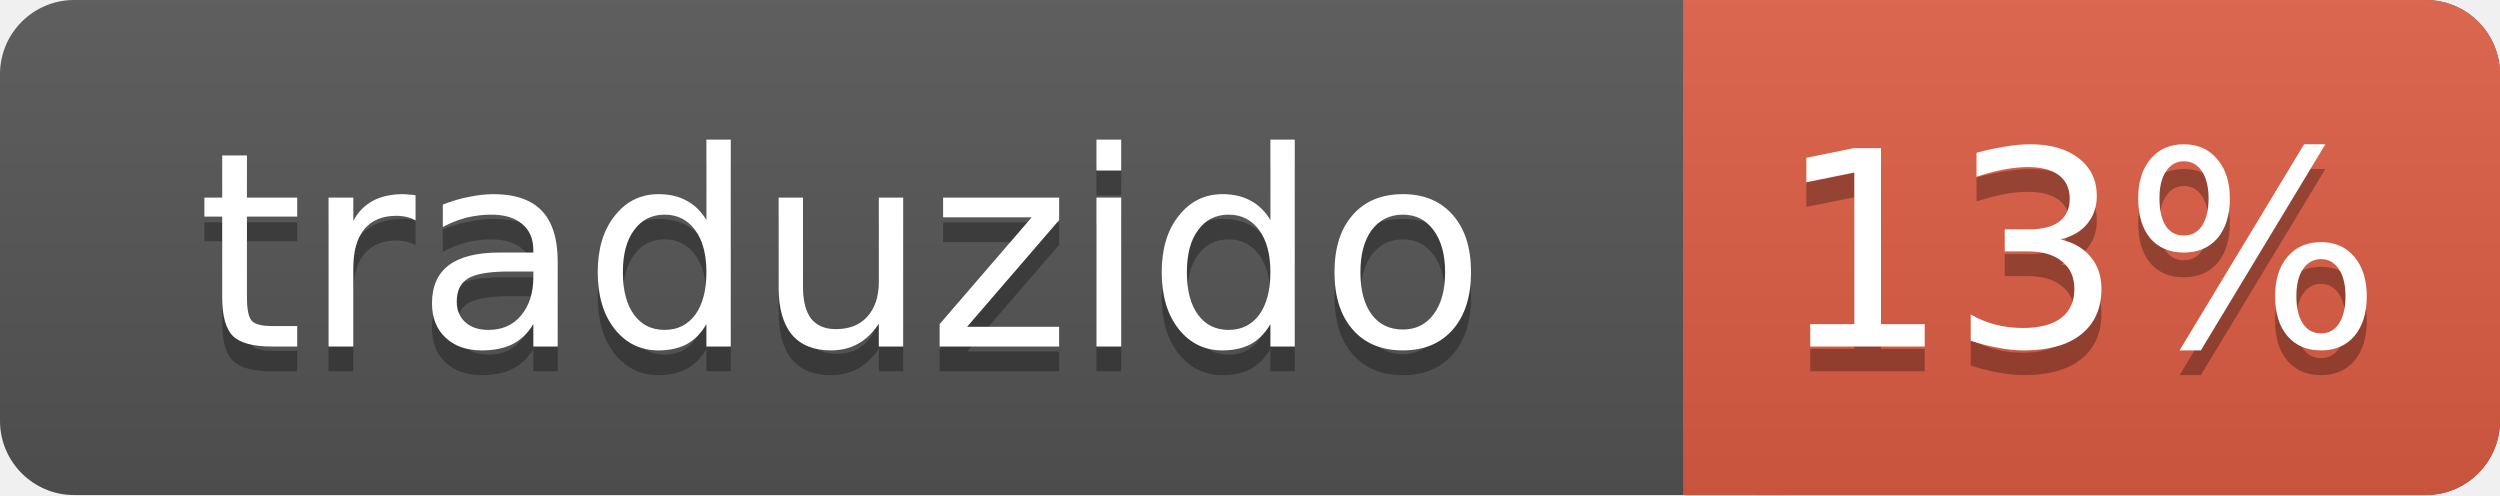
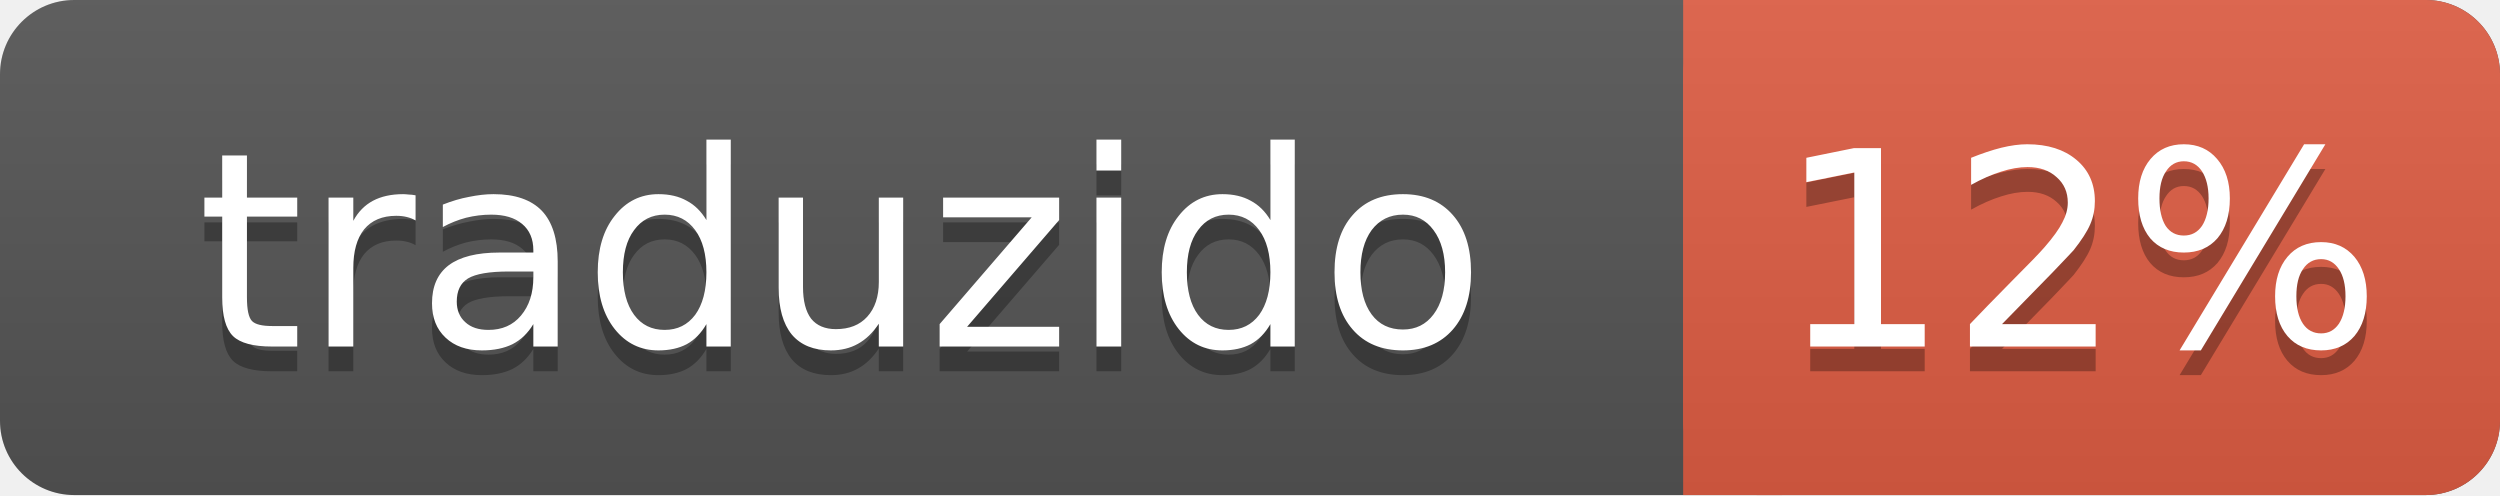
- <svg xmlns="http://www.w3.org/2000/svg" width="101" height="20" xml:lang="en" role="img" aria-label="traduzido 13%">
+ <svg xmlns="http://www.w3.org/2000/svg" width="101" height="20" xml:lang="en" role="img" aria-label="traduzido 12%">
  <linearGradient id="a" x2="0" y2="100%">
    <stop offset="0" stop-color="#bbb" stop-opacity=".1" />
    <stop offset="1" stop-opacity=".1" />
  </linearGradient>
  <rect width="101" height="20" fill="#555" rx="3" />
  <rect width="33" height="20" x="68" fill="#e05d44" rx="3" />
  <path fill="#e05d44" d="M68 0h4v20h-4z" />
  <rect width="101" height="20" fill="url(#a)" rx="3" />
  <g fill="#fff" font-family="Source Sans,Kurinto Sans,DejaVu Sans,Verdana,Geneva,sans-serif" font-size="11" text-anchor="middle">
    <text x="34" y="15" fill="#010101" fill-opacity=".3">traduzido</text>
    <text x="34" y="14">traduzido</text>
-     <text x="84" y="15" fill="#010101" fill-opacity=".3">13%</text>
-     <text x="84" y="14">13%</text>
+     <text x="84" y="15" fill="#010101" fill-opacity=".3">12%</text>
+     <text x="84" y="14">12%</text>
  </g>
</svg>
